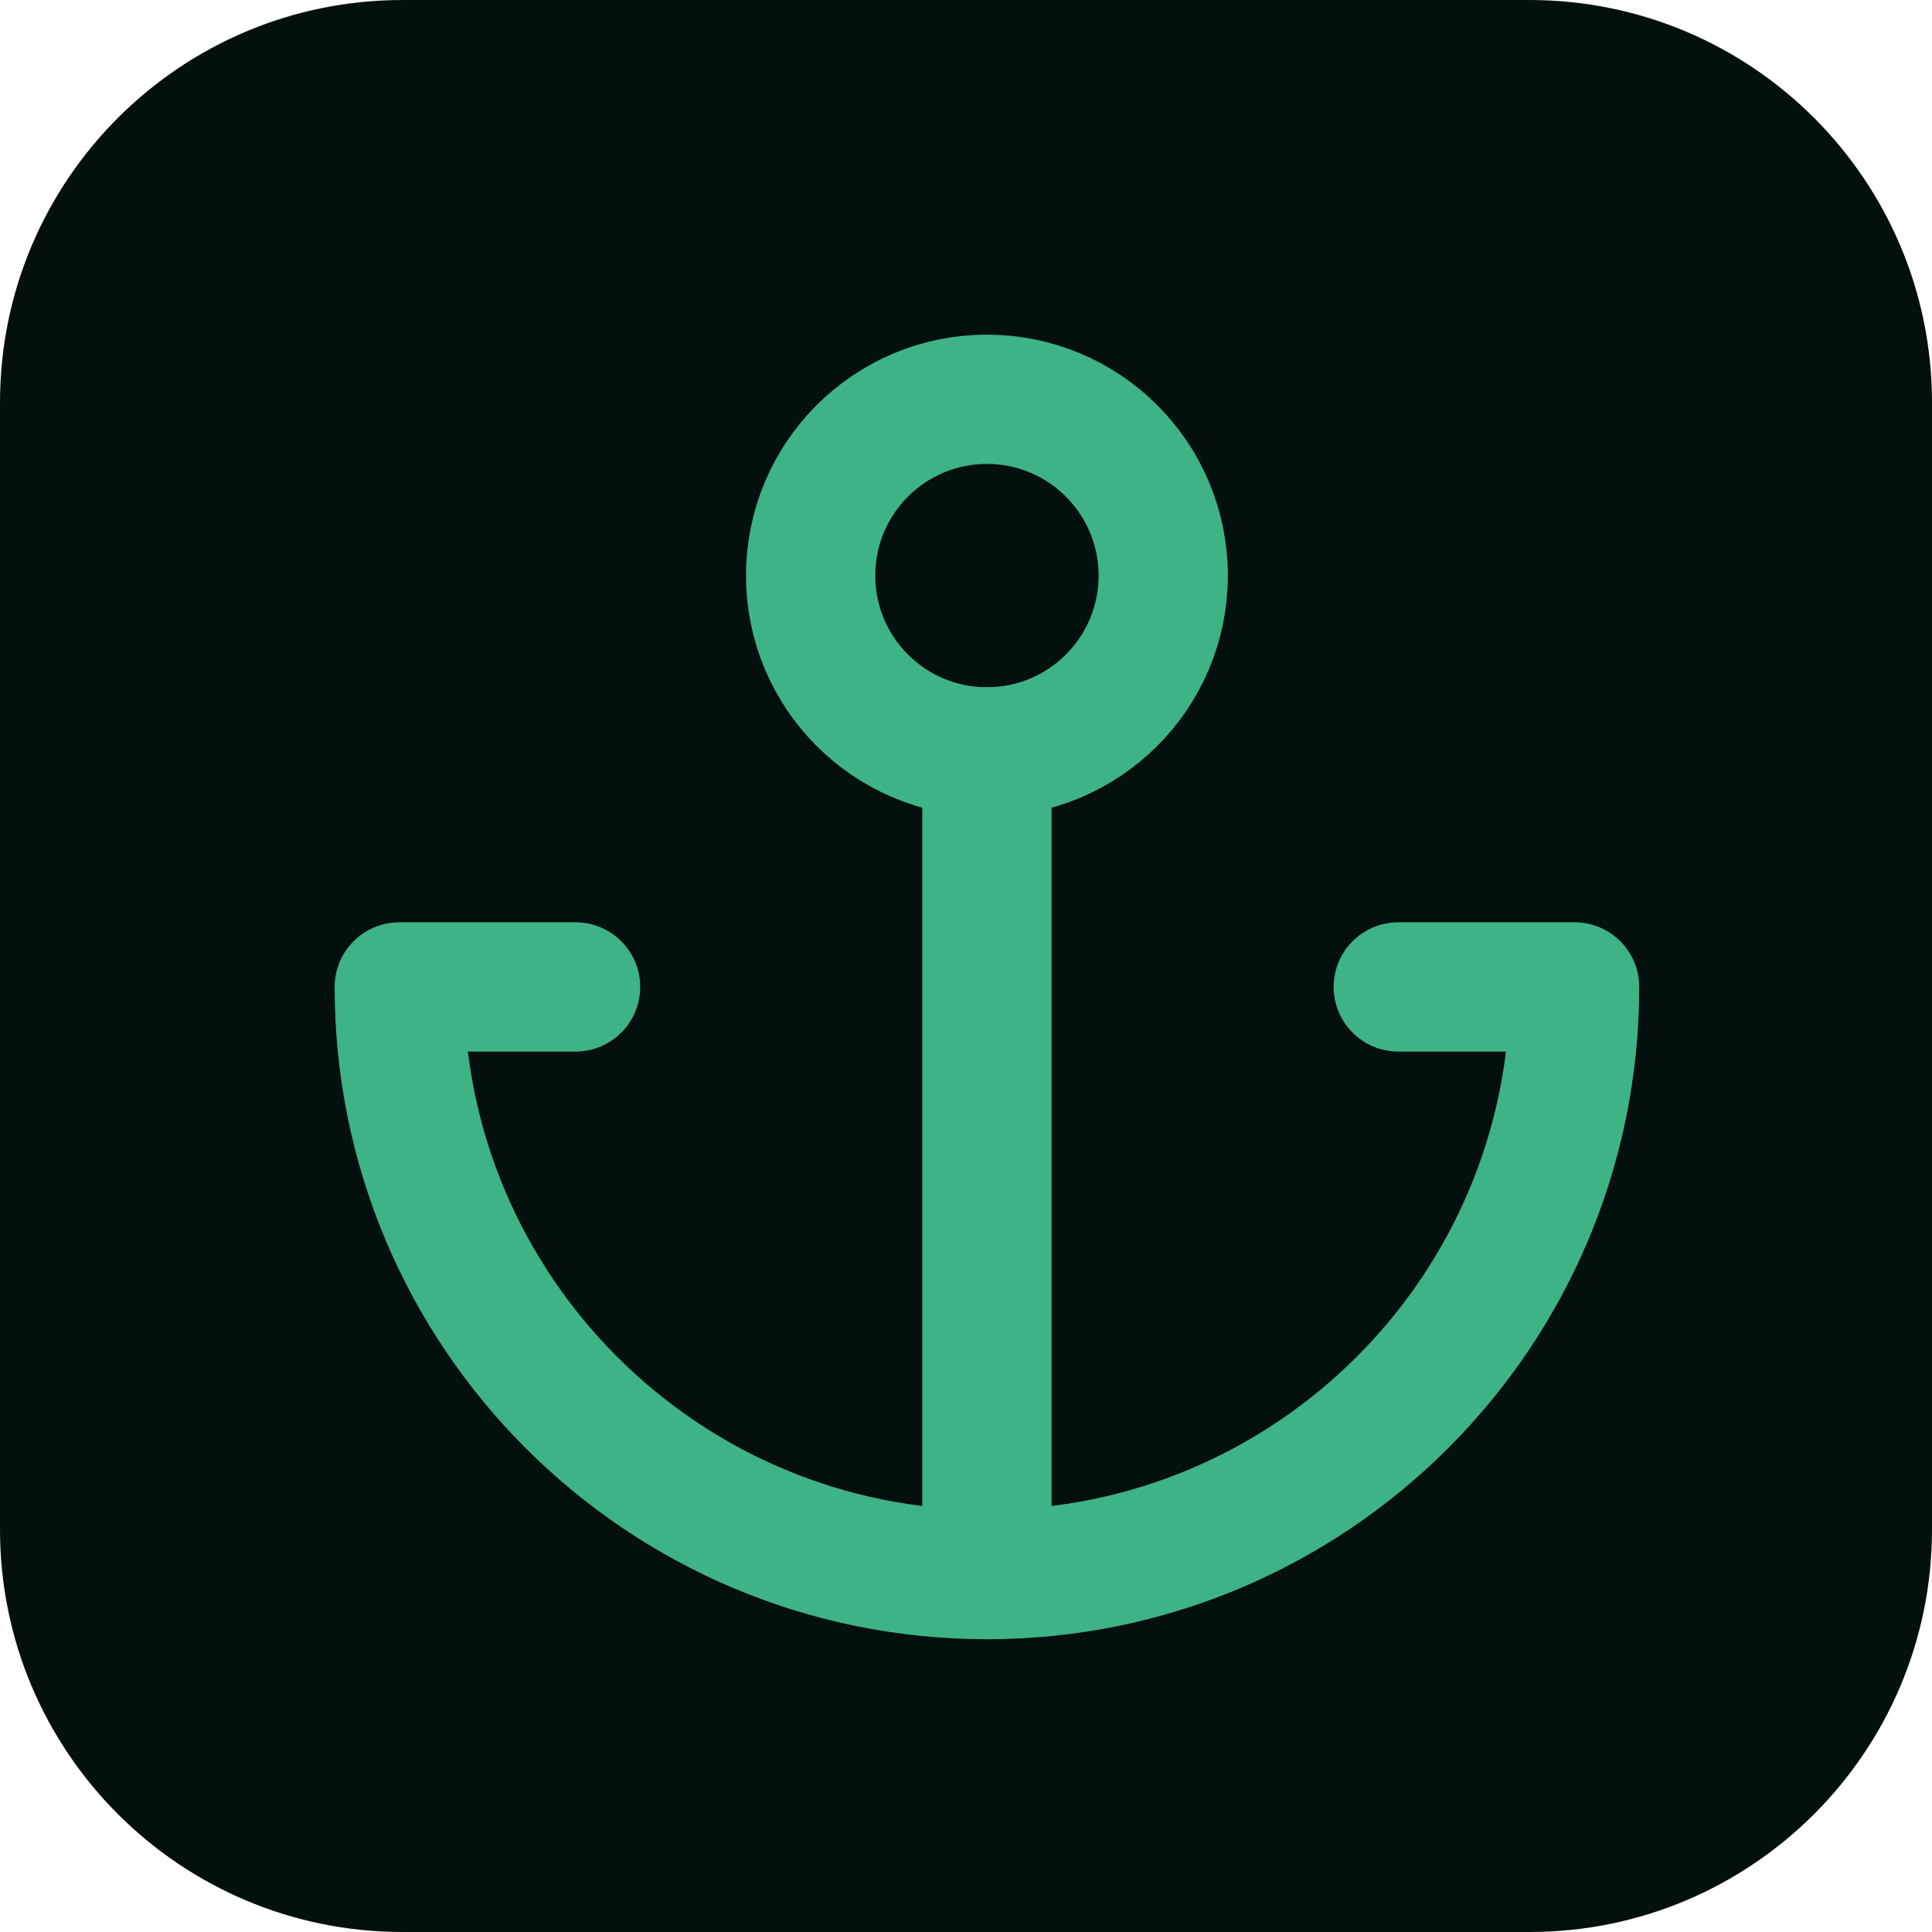
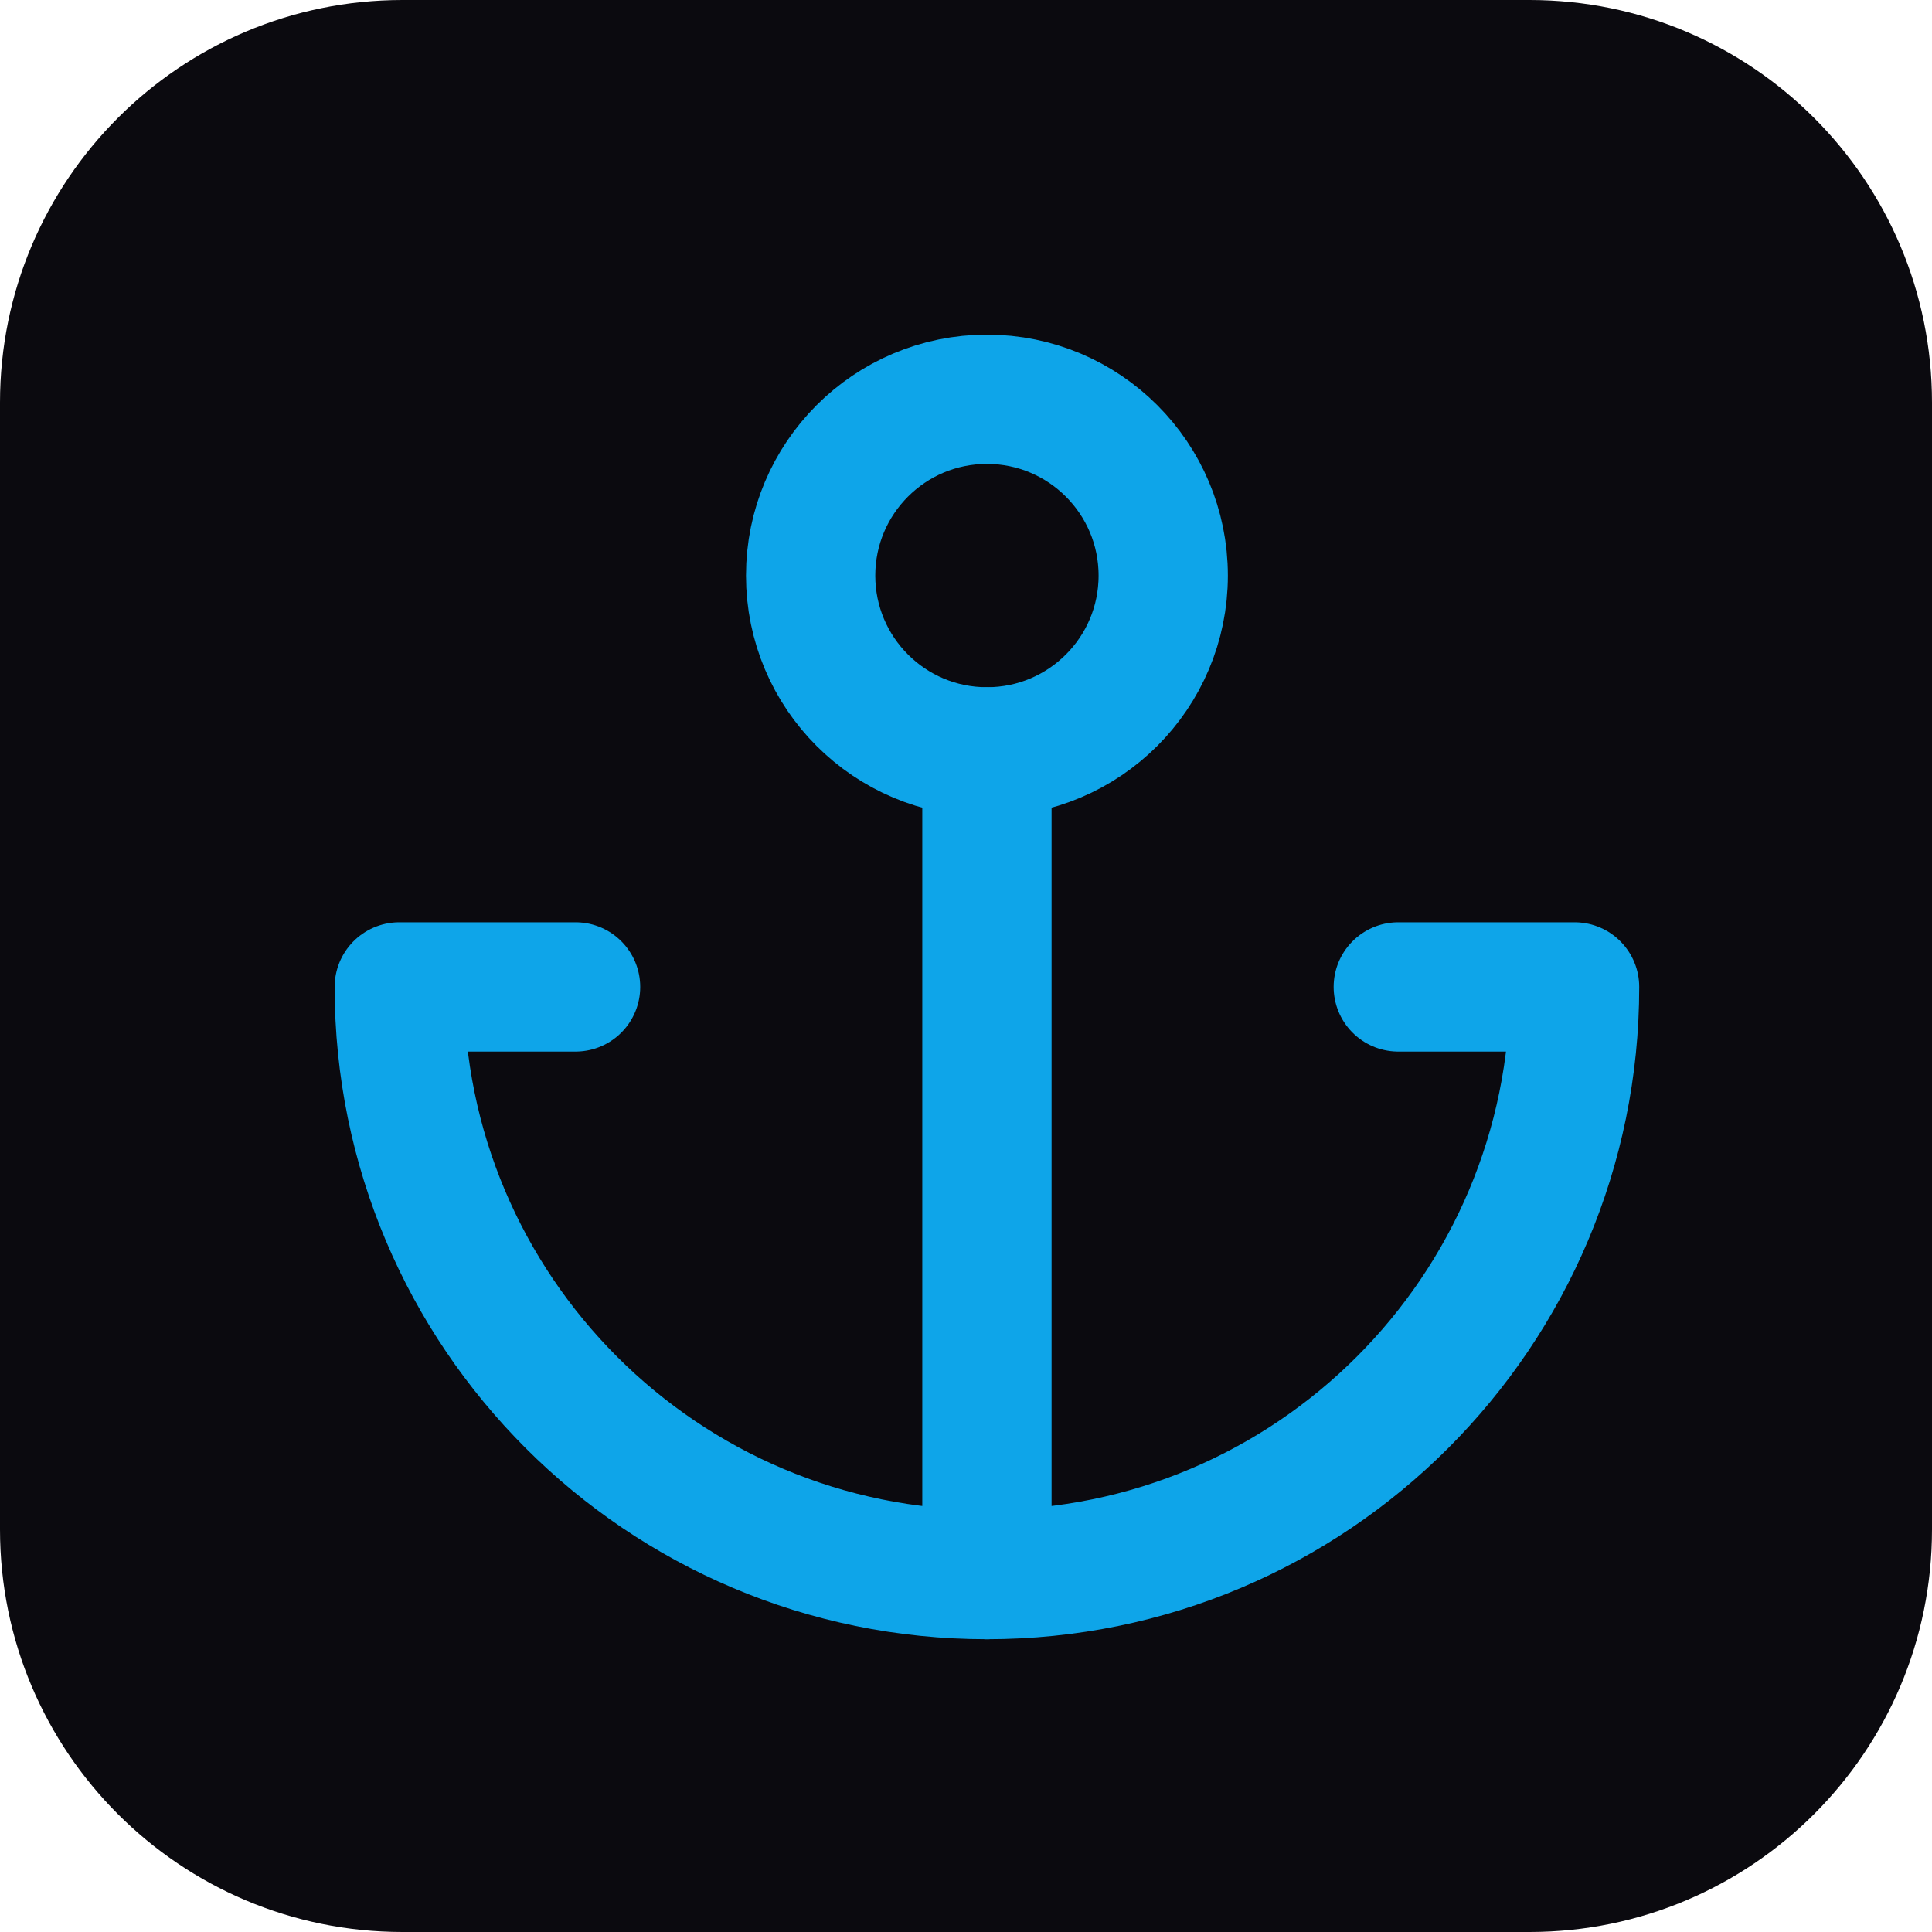
<svg xmlns="http://www.w3.org/2000/svg" viewBox="0 0 24 24" width="24" height="24">
-   <rect width="24" height="24" rx="5" fill="#04100E" />
-   <g transform="translate(3.5 3.5) scale(0.73)" fill="none" stroke="#3EB386" stroke-width="2.2" stroke-linecap="round" stroke-linejoin="round">
+   <rect width="24" height="24" rx="5" fill="#0B0A0F" />
+   <g transform="translate(3.5 3.5) scale(0.73)" fill="none" stroke="#0EA5E9" stroke-width="2.2" stroke-linecap="round" stroke-linejoin="round">
    <path d="M12 22V8" />
    <path d="M5 12H2a10 10 0 0 0 20 0h-3" />
    <circle cx="12" cy="5" r="3" />
  </g>
</svg>
